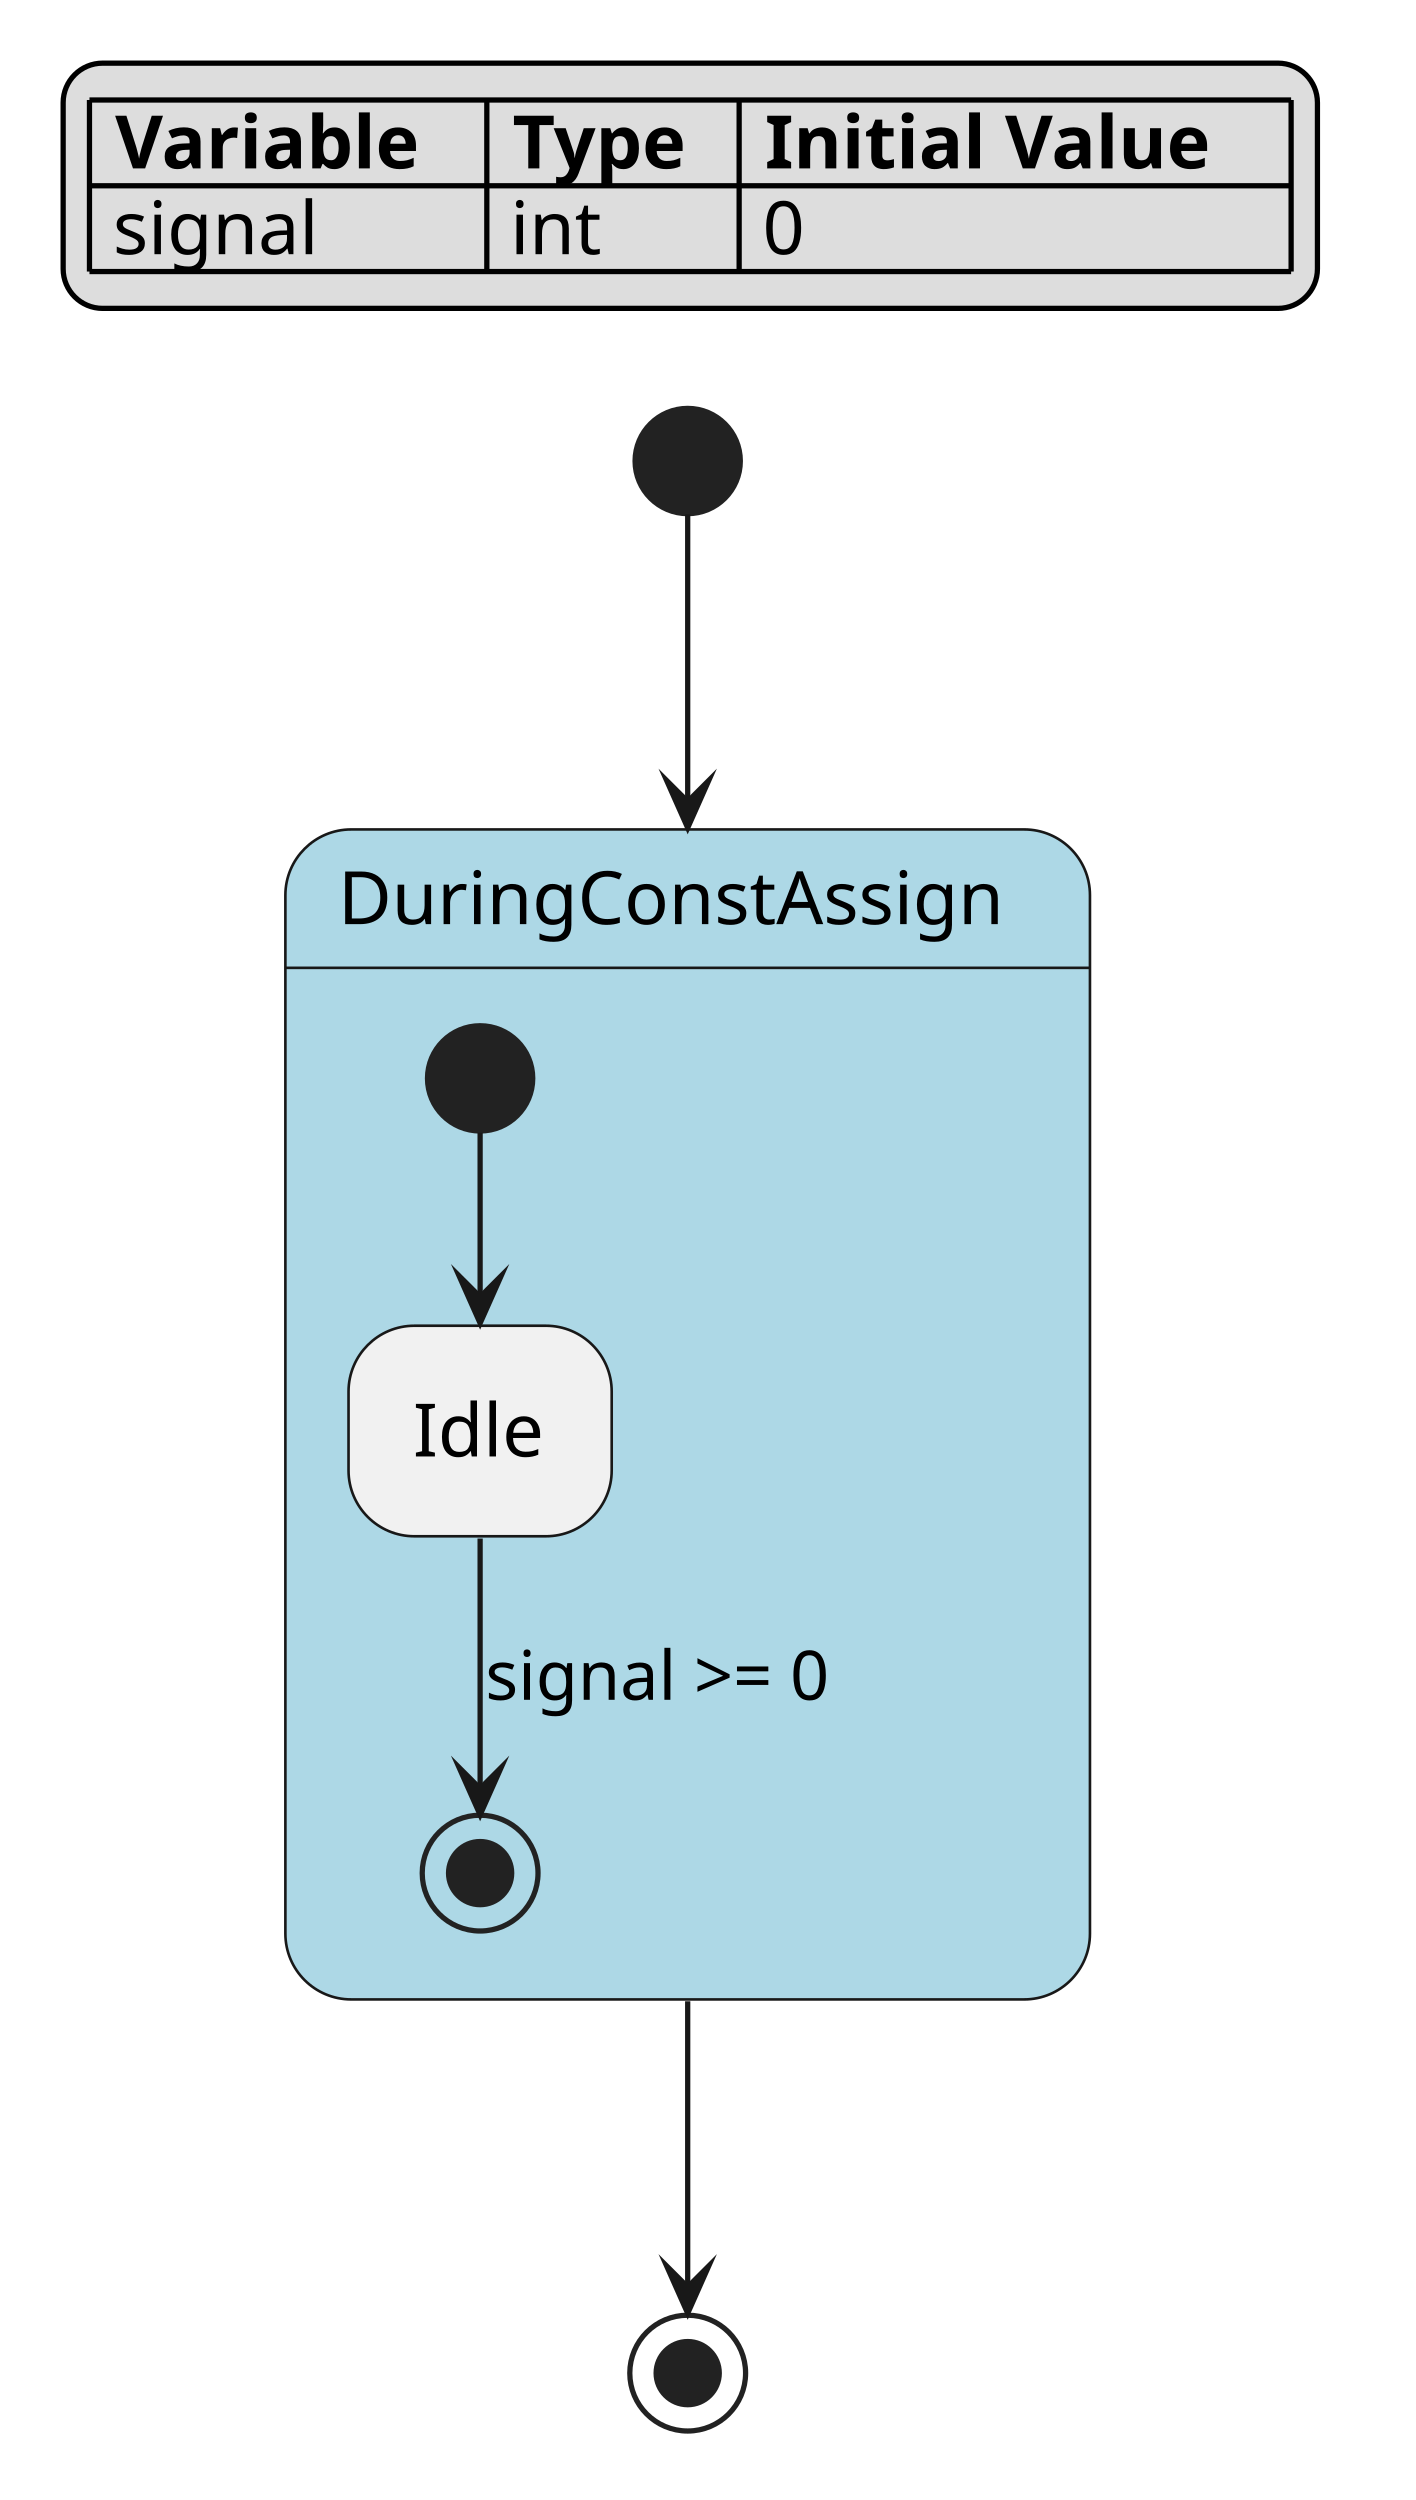
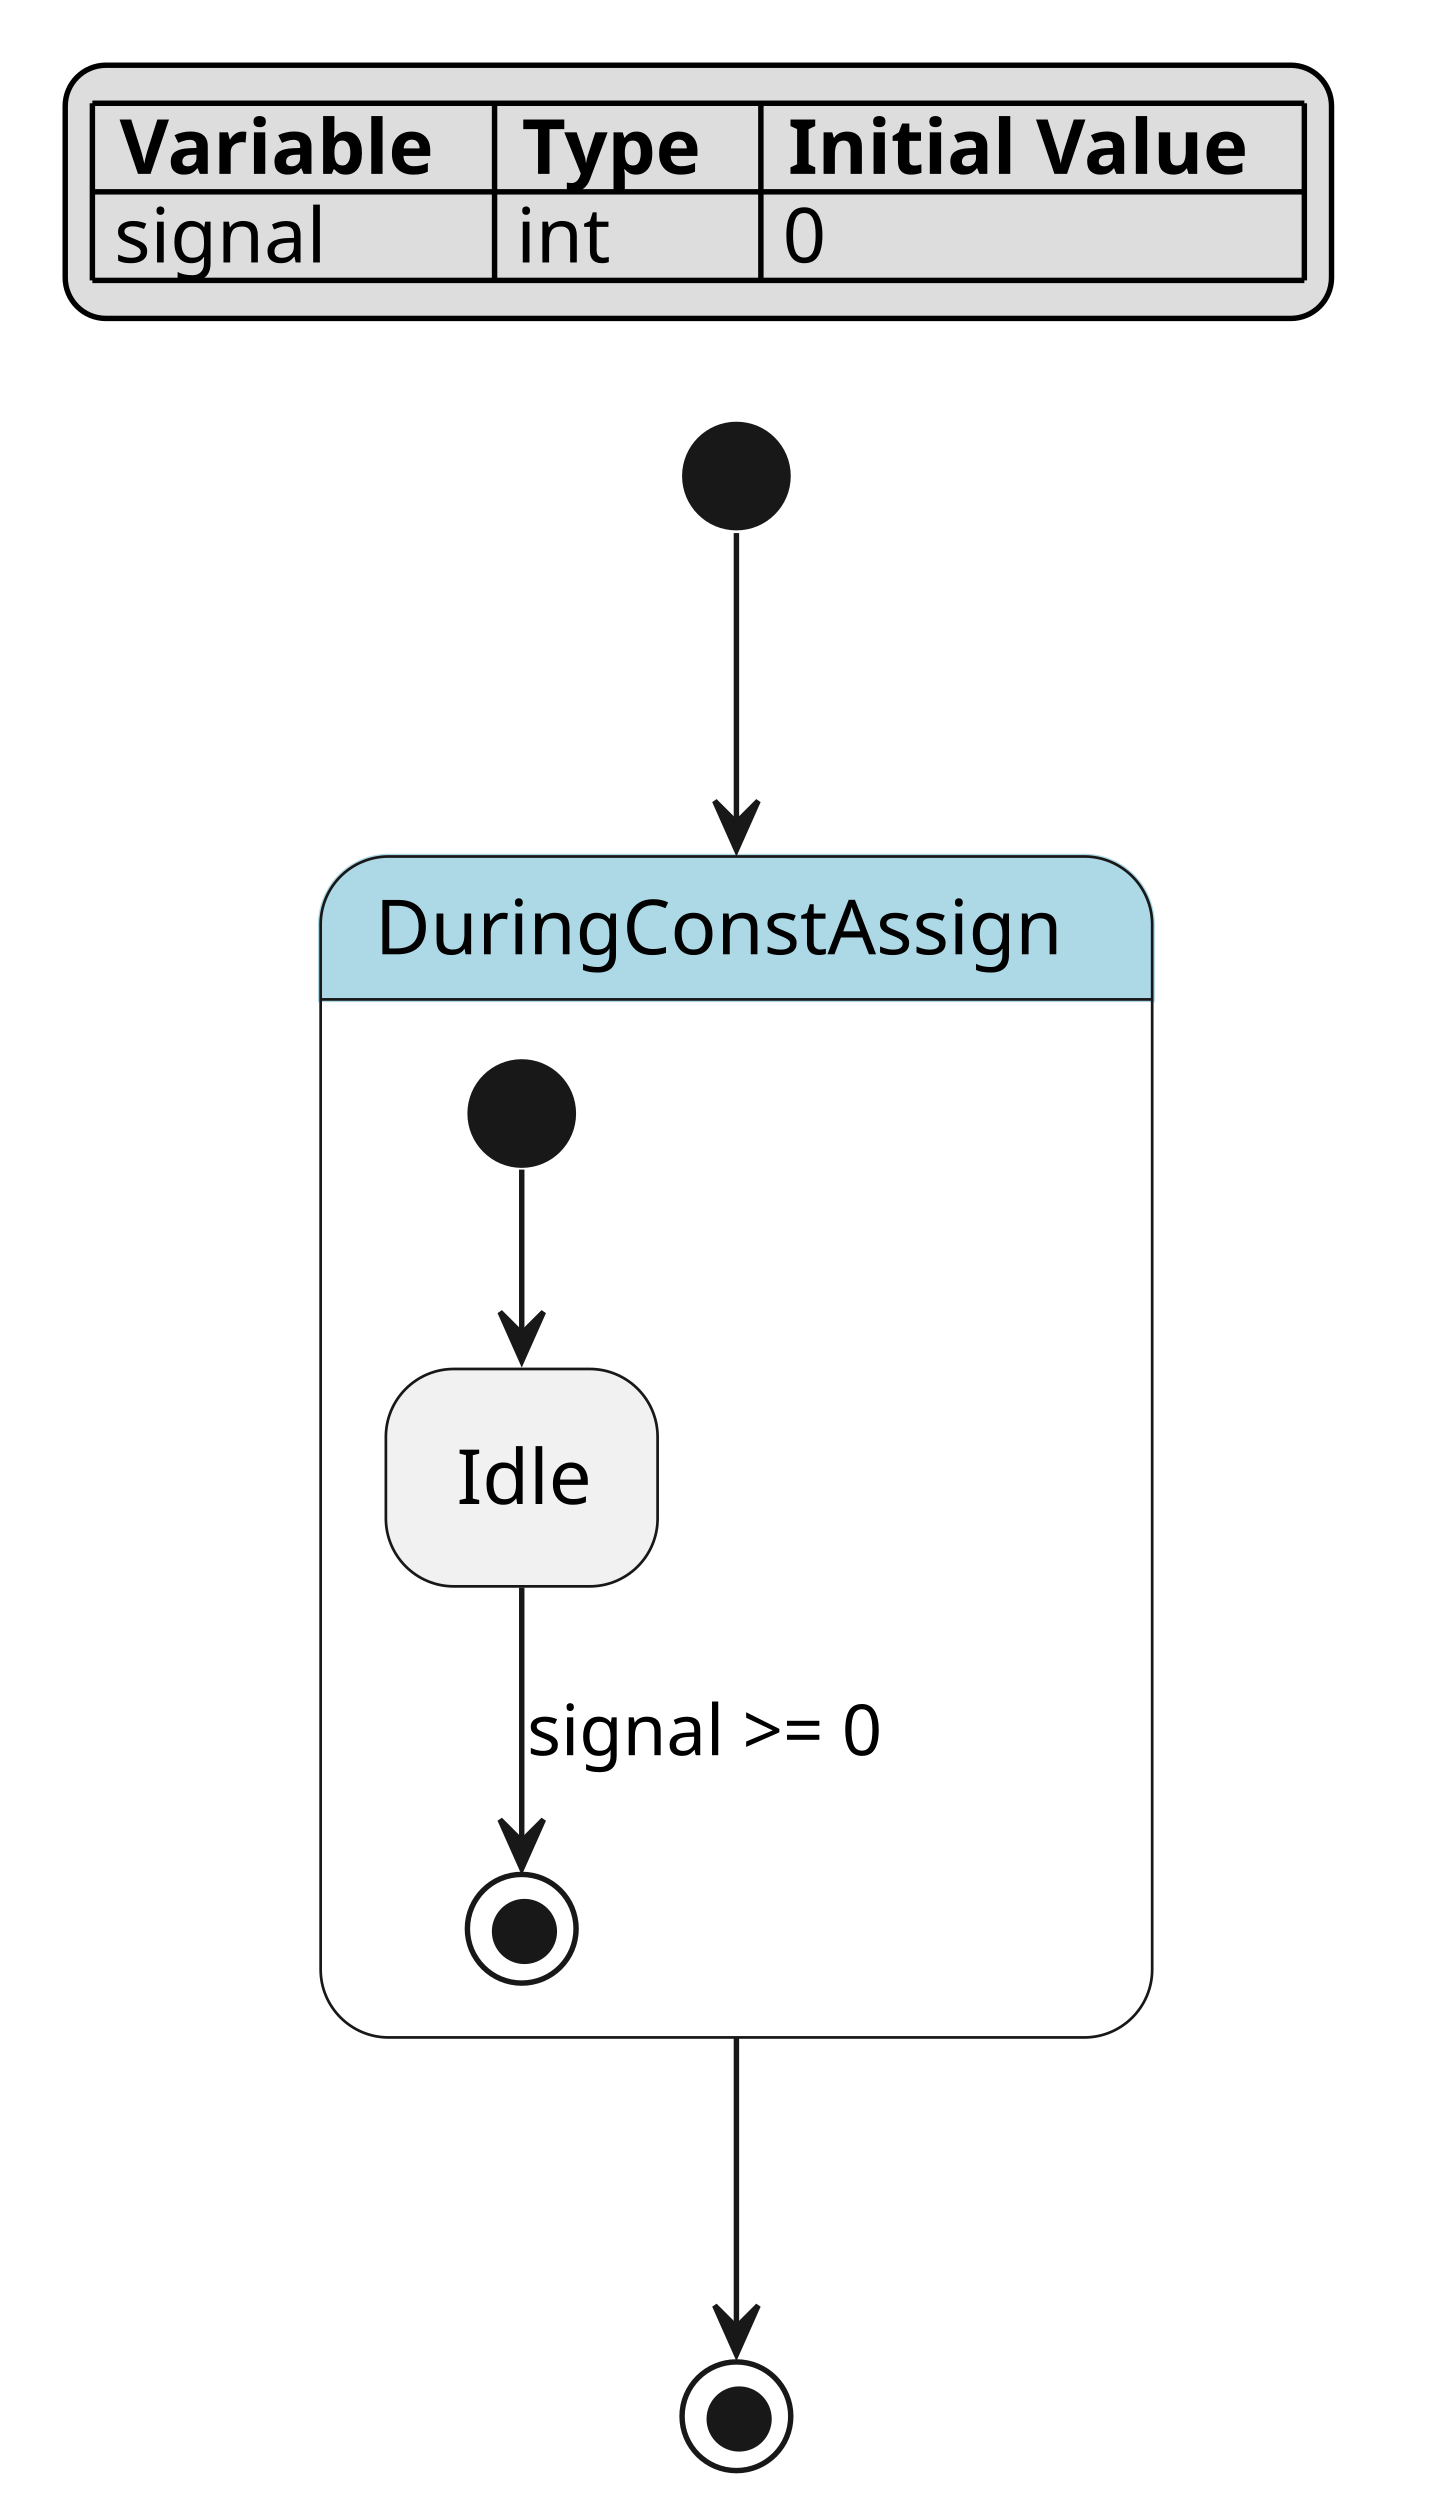
- <svg xmlns="http://www.w3.org/2000/svg" version="1.1" data-diagram-type="STATE" style="width:269px;height:475px;background:#FFFFFF;" width="269px" height="475px" viewBox="0 0 269 475" zoomAndPan="magnify" preserveAspectRatio="none" contentStyleType="text/css">
+ <svg xmlns="http://www.w3.org/2000/svg" contentStyleType="text/css" height="460px" preserveAspectRatio="none" style="width:265px;height:460px;background:#FFFFFF;" version="1.1" viewBox="0 0 265 460" width="265px" zoomAndPan="magnify">
  <defs />
-   <g font-family="sans-serif" lengthAdjust="spacing">
-     <g class="legend" data-source-line="10">
-       <rect x="12" y="12" width="238.313" height="46.594" fill="#DDD" style="stroke:#000;stroke-width:1;" rx="7.5" ry="7.5" />
-       <text x="21.874" y="31.995" fill="#000" font-size="14" textLength="65.748" font-weight="700">Variable</text>
-       <text x="97.37" y="31.995" fill="#000" font-size="14" textLength="38.192" font-weight="700">Type</text>
-       <text x="145.311" y="31.995" fill="#000" font-size="14" textLength="95.129" font-weight="700">Initial Value</text>
-       <text x="21.45" y="48.292" fill="#000" font-size="14" textLength="41.412">signal</text>
-       <text x="96.946" y="48.292" fill="#000" font-size="14" textLength="18.252">int</text>
-       <text x="144.887" y="48.292" fill="#000" font-size="14">0</text>
-       <line x1="17" y1="19" x2="245.313" y2="19" style="stroke:#000;stroke-width:1;" />
-       <line x1="17" y1="35.297" x2="245.313" y2="35.297" style="stroke:#000;stroke-width:1;" />
-       <line x1="17" y1="51.594" x2="245.313" y2="51.594" style="stroke:#000;stroke-width:1;" />
-       <line x1="17" y1="19" x2="17" y2="51.594" style="stroke:#000;stroke-width:1;" />
-       <line x1="92.496" y1="19" x2="92.496" y2="51.594" style="stroke:#000;stroke-width:1;" />
-       <line x1="140.437" y1="19" x2="140.437" y2="51.594" style="stroke:#000;stroke-width:1;" />
-       <line x1="245.313" y1="19" x2="245.313" y2="51.594" style="stroke:#000;stroke-width:1;" />
+   <g>
+     <rect fill="#DDDDDD" height="46.594" id="_legend" rx="7.5" ry="7.5" style="stroke:#000000;stroke-width:1.0;" width="233" x="12" y="12" />
+     <text fill="#000000" font-family="sans-serif" font-size="14" font-weight="bold" lengthAdjust="spacing" textLength="64" x="22" y="31.995">Variable</text>
+     <text fill="#000000" font-family="sans-serif" font-size="14" font-weight="bold" lengthAdjust="spacing" textLength="39" x="96" y="31.995">Type</text>
+     <text fill="#000000" font-family="sans-serif" font-size="14" font-weight="bold" lengthAdjust="spacing" textLength="90" x="145" y="31.995">Initial Value</text>
+     <text fill="#000000" font-family="sans-serif" font-size="14" lengthAdjust="spacing" textLength="40" x="21" y="48.292">signal</text>
+     <text fill="#000000" font-family="sans-serif" font-size="14" lengthAdjust="spacing" textLength="17" x="95" y="48.292">int</text>
+     <text fill="#000000" font-family="sans-serif" font-size="14" lengthAdjust="spacing" textLength="9" x="144" y="48.292">0</text>
+     <line style="stroke:#000000;stroke-width:1.0;" x1="17" x2="240" y1="19" y2="19" />
+     <line style="stroke:#000000;stroke-width:1.0;" x1="17" x2="240" y1="35.297" y2="35.297" />
+     <line style="stroke:#000000;stroke-width:1.0;" x1="17" x2="240" y1="51.594" y2="51.594" />
+     <line style="stroke:#000000;stroke-width:1.0;" x1="17" x2="17" y1="19" y2="51.594" />
+     <line style="stroke:#000000;stroke-width:1.0;" x1="91" x2="91" y1="19" y2="51.594" />
+     <line style="stroke:#000000;stroke-width:1.0;" x1="140" x2="140" y1="19" y2="51.594" />
+     <line style="stroke:#000000;stroke-width:1.0;" x1="240" x2="240" y1="19" y2="51.594" />
+     <path d="M71.5,157.594 L199.5,157.594 A12.5,12.5 0 0 1 212,170.094 L212,183.891 L59,183.891 L59,170.094 A12.5,12.5 0 0 1 71.5,157.594 " fill="#ADD8E6" style="stroke:#ADD8E6;stroke-width:1.0;" />
+     <rect fill="none" height="217.297" rx="12.5" ry="12.5" style="stroke:#181818;stroke-width:0.5;" width="153" x="59" y="157.594" />
+     <line style="stroke:#181818;stroke-width:0.5;" x1="59" x2="212" y1="183.891" y2="183.891" />
+     <text fill="#000000" font-family="sans-serif" font-size="14" lengthAdjust="spacing" textLength="133" x="69" y="175.589">DuringConstAssign</text>
+     <rect fill="#F1F1F1" height="40" rx="12.5" ry="12.5" style="stroke:#181818;stroke-width:0.5;" width="50" x="71" y="251.891" />
+     <text fill="#000000" font-family="sans-serif" font-size="14" lengthAdjust="spacing" textLength="24" x="84" y="276.737">Idle</text>
+     <ellipse cx="96" cy="204.891" fill="#181818" rx="10" ry="10" style="stroke:none;stroke-width:1.0;" />
+     <ellipse cx="96" cy="354.891" fill="none" rx="10" ry="10" style="stroke:#181818;stroke-width:1.0;" />
+     <ellipse cx="96.5" cy="355.391" fill="#181818" rx="6" ry="6" style="stroke:none;stroke-width:1.0;" />
+     <g id="link_*start*during_const_assign_during_const_assign__idle">
+       <path d="M96,215.201 C96,223.141 96,234.931 96,245.621 " fill="none" id="*start*during_const_assign-to-during_const_assign__idle" style="stroke:#181818;stroke-width:1.0;" />
+       <polygon fill="#181818" points="96,250.411,100,241.411,96,245.411,92,241.411,96,250.411" style="stroke:#181818;stroke-width:1.0;" />
    </g>
-     <g class="entity" data-qualified-name="during_const_assign" id="ent0001" data-source-line="15">
-       <path d="M66.722,157.594 L194.592,157.594 A12.5,12.5 0 0 1 207.092,170.094 L207.092,183.891 L54.222,183.891 L54.222,170.094 A12.5,12.5 0 0 1 66.722,157.594" fill="#ADD8E6" />
-       <path d="M54.222,183.891 L207.092,183.891 L207.092,367.391 A12.5,12.5 0 0 1 194.592,379.891 L66.722,379.891 A12.5,12.5 0 0 1 54.222,367.391 L54.222,183.891" fill="#ADD8E6" />
-       <rect x="54.222" y="157.594" width="152.87" height="222.297" fill="none" style="stroke:#181818;stroke-width:0.5;" rx="12.5" ry="12.5" />
-       <line x1="54.222" y1="183.891" x2="207.092" y2="183.891" style="stroke:#181818;stroke-width:0.5;" />
-       <text x="64.222" y="175.589" fill="#000" font-size="14" textLength="132.87">DuringConstAssign</text>
-       <rect x="66.222" y="251.891" width="50" height="40" fill="#F1F1F1" style="stroke:#181818;stroke-width:0.5;" rx="12.5" ry="12.5" />
-       <text x="78.462" y="276.737" fill="#000" font-size="14" textLength="25.519">Idle</text>
-       <g class="start_entity" data-qualified-name="during_const_assign..start.during_const_assign" id="ent0003" data-source-line="17">
-         <ellipse cx="91.222" cy="204.891" rx="10" ry="10" fill="#222" style="stroke:#222;stroke-width:1;" />
-       </g>
-       <g class="end_entity" data-qualified-name="during_const_assign..end.during_const_assign" id="ent0005" data-source-line="18">
-         <ellipse cx="91.222" cy="355.891" rx="11" ry="11" fill="none" style="stroke:#222;stroke-width:1;" />
-         <ellipse cx="91.222" cy="355.891" rx="6" ry="6" fill="#222" style="stroke:#222;stroke-width:1;" />
-       </g>
-       <g class="link" data-entity-1="ent0003" data-entity-2="ent0002" id="lnk4" data-source-line="17" data-link-type="dependency">
-         <path d="M91.222,215.201 C91.222,224.611 91.222,234.431 91.222,246.411" style="stroke:#181818;stroke-width:1;" fill="none" id="*start*during_const_assign-to-during_const_assign__idle" />
-         <polygon points="91.222,251.411,95.222,242.411,91.222,246.411,87.222,242.411,91.222,251.411" fill="#181818" style="stroke:#181818;stroke-width:1;stroke-linejoin:miter;stroke-miterlimit:10;" />
-       </g>
-       <g class="link" data-entity-1="ent0002" data-entity-2="ent0005" id="lnk6" data-source-line="18" data-link-type="dependency">
-         <path d="M91.222,292.321 C91.222,308.801 91.222,326.791 91.222,339.821" style="stroke:#181818;stroke-width:1;" fill="none" id="during_const_assign__idle-to-*end*during_const_assign" />
-         <polygon points="91.222,344.821,95.222,335.821,91.222,339.821,87.222,335.821,91.222,344.821" fill="#181818" style="stroke:#181818;stroke-width:1;stroke-linejoin:miter;stroke-miterlimit:10;" />
-         <text x="92.222" y="322.958" fill="#000" font-size="13" textLength="76.775">signal &gt;= 0</text>
-       </g>
+     <g id="link_during_const_assign__idle_*end*during_const_assign">
+       <path d="M96,292.091 C96,306.401 96,325.671 96,338.871 " fill="none" id="during_const_assign__idle-to-*end*during_const_assign" style="stroke:#181818;stroke-width:1.0;" />
+       <polygon fill="#181818" points="96,343.811,100,334.811,96,338.811,92,334.811,96,343.811" style="stroke:#181818;stroke-width:1.0;" />
+       <text fill="#000000" font-family="sans-serif" font-size="13" lengthAdjust="spacing" textLength="75" x="97" y="322.957">signal &gt;= 0</text>
    </g>
-     <g class="start_entity" data-qualified-name=".start." id="ent0007" data-source-line="20">
-       <ellipse cx="130.662" cy="87.594" rx="10" ry="10" fill="#222" style="stroke:#222;stroke-width:1;" />
+     <ellipse cx="135.5" cy="87.594" fill="#181818" rx="10" ry="10" style="stroke:none;stroke-width:1.0;" />
+     <ellipse cx="135.5" cy="444.594" fill="none" rx="10" ry="10" style="stroke:#181818;stroke-width:1.0;" />
+     <ellipse cx="136" cy="445.094" fill="#181818" rx="6" ry="6" style="stroke:none;stroke-width:1.0;" />
+     <g id="link_*start*_during_const_assign">
+       <path d="M135.5,98.084 C135.5,109.304 135.5,129.304 135.5,151.654 " fill="none" id="*start*-to-during_const_assign" style="stroke:#181818;stroke-width:1.0;" />
+       <polygon fill="#181818" points="135.5,156.384,139.5,147.384,135.5,151.384,131.5,147.384,135.5,156.384" style="stroke:#181818;stroke-width:1.0;" />
    </g>
-     <g class="end_entity" data-qualified-name=".end." id="ent0009" data-source-line="21">
-       <ellipse cx="130.662" cy="450.894" rx="11" ry="11" fill="none" style="stroke:#222;stroke-width:1;" />
-       <ellipse cx="130.662" cy="450.894" rx="6" ry="6" fill="#222" style="stroke:#222;stroke-width:1;" />
-     </g>
-     <g class="link" data-entity-1="ent0007" data-entity-2="ent0001" id="lnk8" data-source-line="20" data-link-type="dependency">
-       <path d="M130.662,97.724 C130.662,109.774 130.662,127.394 130.662,152.294" style="stroke:#181818;stroke-width:1;" fill="none" id="*start*-to-during_const_assign" />
-       <polygon points="130.662,157.294,134.662,148.294,130.662,152.294,126.662,148.294,130.662,157.294" fill="#181818" style="stroke:#181818;stroke-width:1;stroke-linejoin:miter;stroke-miterlimit:10;" />
-     </g>
-     <g class="link" data-entity-1="ent0001" data-entity-2="ent0009" id="lnk10" data-source-line="21" data-link-type="dependency">
-       <path d="M130.662,380.244 C130.662,404.714 130.662,422.064 130.662,434.534" style="stroke:#181818;stroke-width:1;" fill="none" id="during_const_assign-to-*end*" />
-       <polygon points="130.662,439.534,134.662,430.534,130.662,434.534,126.662,430.534,130.662,439.534" fill="#181818" style="stroke:#181818;stroke-width:1;stroke-linejoin:miter;stroke-miterlimit:10;" />
+     <g id="link_during_const_assign_*end*">
+       <path d="M135.5,374.854 C135.5,396.064 135.5,415.704 135.5,428.504 " fill="none" id="during_const_assign-to-*end*" style="stroke:#181818;stroke-width:1.0;" />
+       <polygon fill="#181818" points="135.5,433.224,139.5,424.224,135.5,428.224,131.5,424.224,135.5,433.224" style="stroke:#181818;stroke-width:1.0;" />
    </g>
  </g>
</svg>
